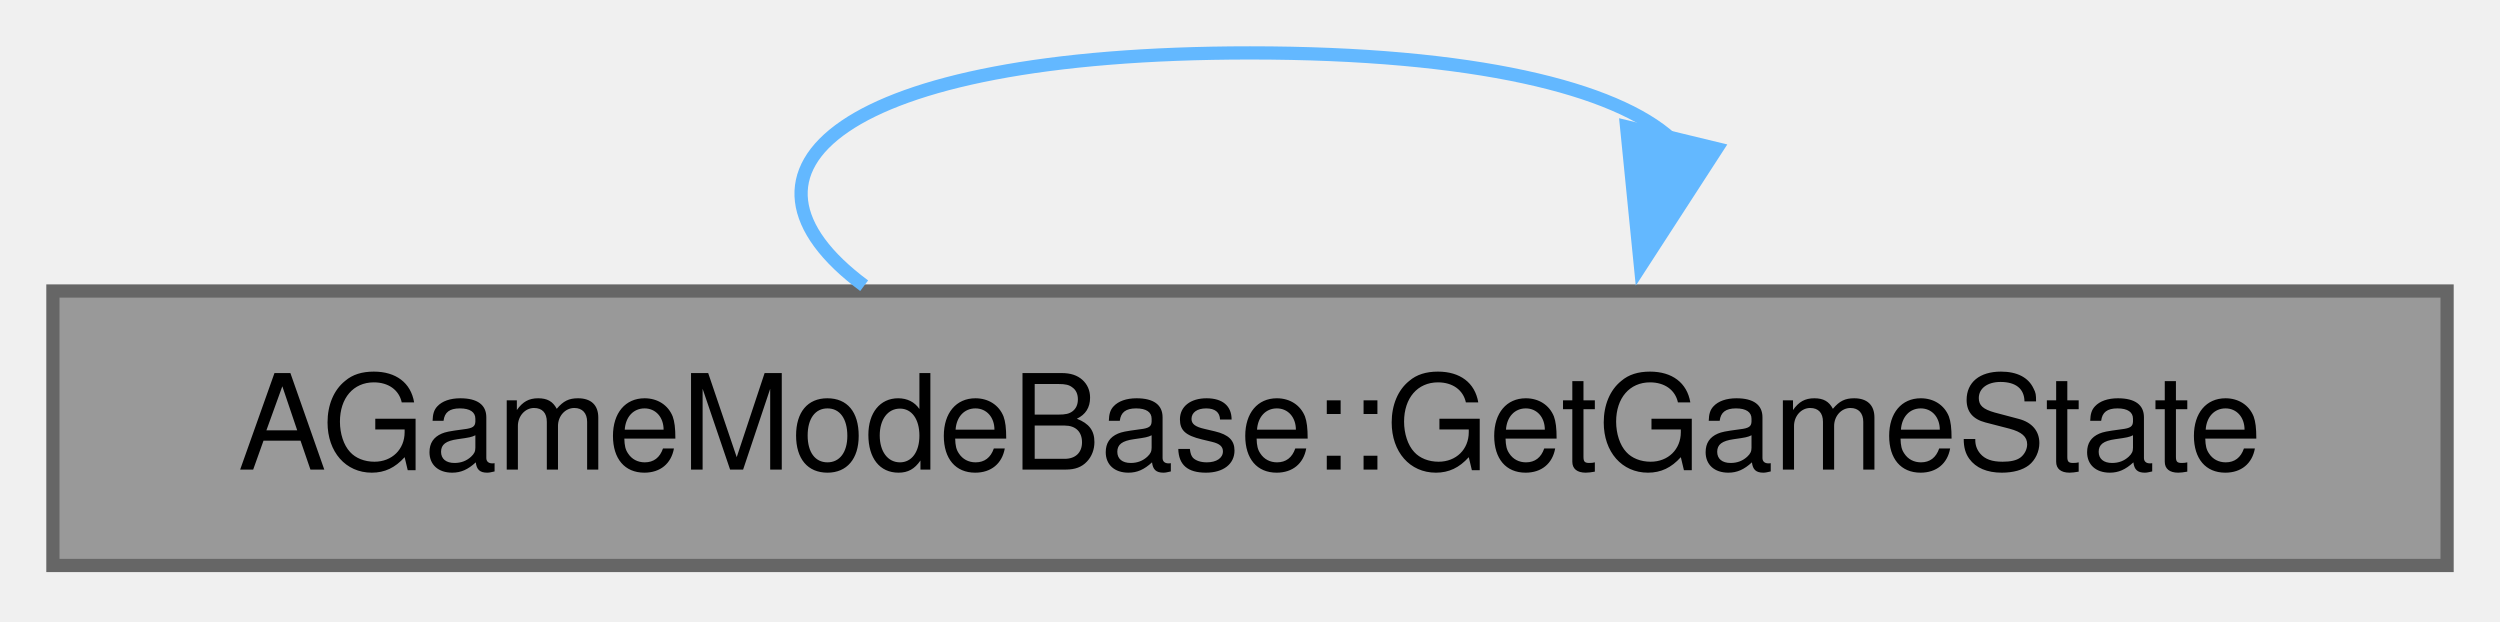
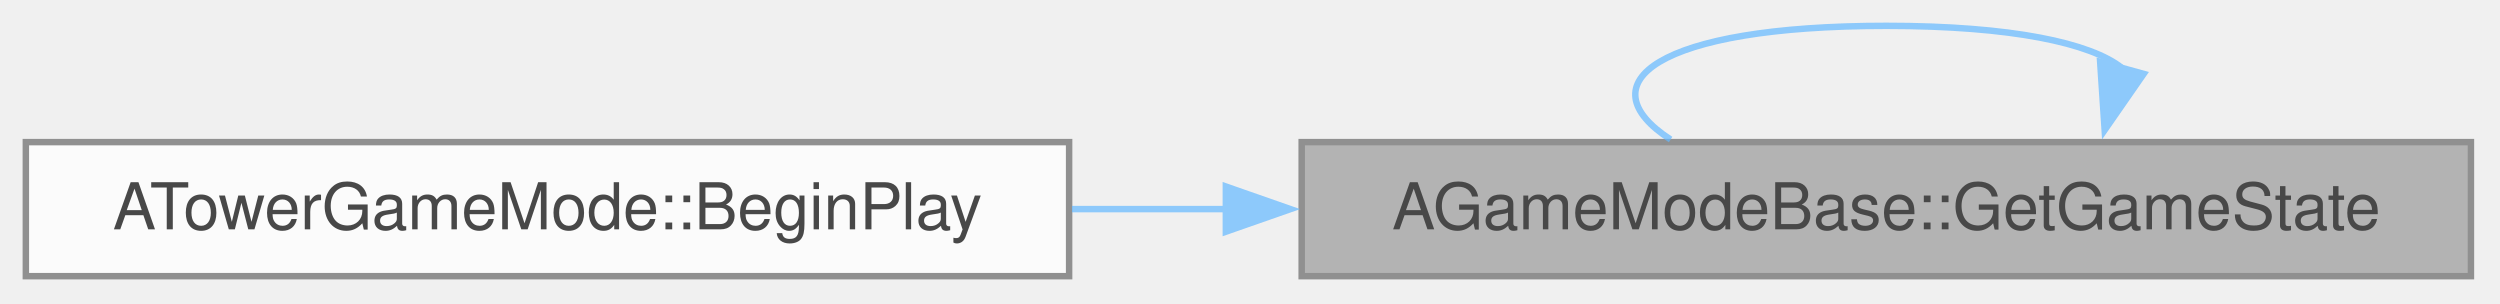
- <svg xmlns="http://www.w3.org/2000/svg" xmlns:xlink="http://www.w3.org/1999/xlink" width="189pt" height="47pt" viewBox="0.00 0.00 189.00 47.00">
-   <g id="graph0" class="graph" transform="scale(1 1) rotate(0) translate(4 42.75)">
-     <g id="Node000001" class="node">
-       <g id="a_Node000001">
-         <a xlink:title=" ">
-           <polygon fill="#999999" stroke="#666666" points="181,-20.75 0,-20.75 0,0 181,0 181,-20.75" />
-           <text xml:space="preserve" text-anchor="middle" x="90.5" y="-7.25" font-family="Helvetica,sans-Serif" font-size="10.00">AGameModeBase::GetGameState</text>
-         </a>
+ <svg xmlns="http://www.w3.org/2000/svg" xmlns:xlink="http://www.w3.org/1999/xlink" width="387pt" height="47pt" viewBox="0.00 0.00 387.00 47.00">
+   <svg id="main" version="1.1" xml:space="preserve">
+     <style type="text/css">
+ .node, .edge {opacity: 0.7;}
+ .node.selected, .edge.selected {opacity: 1;}
+ .edge:hover path { stroke: red; }
+ .edge:hover polygon { stroke: red; fill: red; }
+ </style>
+     <svg id="graph" class="graph">
+       <g id="graph0" class="graph" transform="scale(1 1) rotate(0) translate(4 42.75)">
+         <g id="Node000001" class="node">
+           <g id="a_Node000001">
+             <a xlink:title=" ">
+               <polygon fill="#999999" stroke="#666666" points="378.5,-20.75 197.5,-20.75 197.5,0 378.5,0 378.5,-20.75" />
+               <text xml:space="preserve" text-anchor="middle" x="288" y="-7.25" font-family="Helvetica,sans-Serif" font-size="10.00">AGameModeBase::GetGameState</text>
+             </a>
+           </g>
+         </g>
+         <g id="edge2_Node000001_Node000001" class="edge">
+           <g id="a_edge2_Node000001_Node000001">
+             <a xlink:title=" ">
+               <path fill="none" stroke="#63b8ff" d="M324.47,-32.24C319.64,-36.08 307.48,-38.75 288,-38.75 252.38,-38.75 241.25,-29.81 254.61,-21.15" />
+               <polygon fill="#63b8ff" stroke="#63b8ff" points="327.84,-31.31 321.8,-22.61 321.1,-33.18 327.84,-31.31" />
+             </a>
+           </g>
+         </g>
+         <g id="Node000002" class="node">
+           <g id="a_Node000002">
+             <a xlink:href="classATowerGameMode.html#a7fdcb96f666a034e5880ddc07e38bc8a" target="_top" xlink:title=" ">
+               <polygon fill="white" stroke="#666666" points="161.5,-20.75 0,-20.75 0,0 161.5,0 161.5,-20.75" />
+               <text xml:space="preserve" text-anchor="middle" x="80.75" y="-7.25" font-family="Helvetica,sans-Serif" font-size="10.00">ATowerGameMode::BeginPlay</text>
+             </a>
+           </g>
+         </g>
+         <g id="edge1_Node000001_Node000002" class="edge">
+           <g id="a_edge1_Node000001_Node000002">
+             <a xlink:title=" ">
+               <path fill="none" stroke="#63b8ff" d="M185.92,-10.38C177.88,-10.38 169.82,-10.38 161.94,-10.38" />
+               <polygon fill="#63b8ff" stroke="#63b8ff" points="185.76,-13.88 195.76,-10.38 185.76,-6.88 185.76,-13.88" />
+             </a>
+           </g>
+         </g>
      </g>
-     </g>
-     <g id="edge1_Node000001_Node000001" class="edge">
-       <g id="a_edge1_Node000001_Node000001">
-         <a xlink:title=" ">
-           <path fill="none" stroke="#63b8ff" d="M122.35,-32.24C118.13,-36.08 107.51,-38.75 90.5,-38.75 59.39,-38.75 49.67,-29.81 61.33,-21.15" />
-           <polygon fill="#63b8ff" stroke="#63b8ff" points="125.78,-31.51 120.02,-22.62 118.97,-33.16 125.78,-31.51" />
-         </a>
-       </g>
-     </g>
-   </g>
+     </svg>
+   </svg>
+   <style type="text/css">
+ 
+ [data-mouse-over-selected='false'] { opacity: 0.7; }
+ [data-mouse-over-selected='true']  { opacity: 1.0; }
+ 
+ </style>
</svg>
